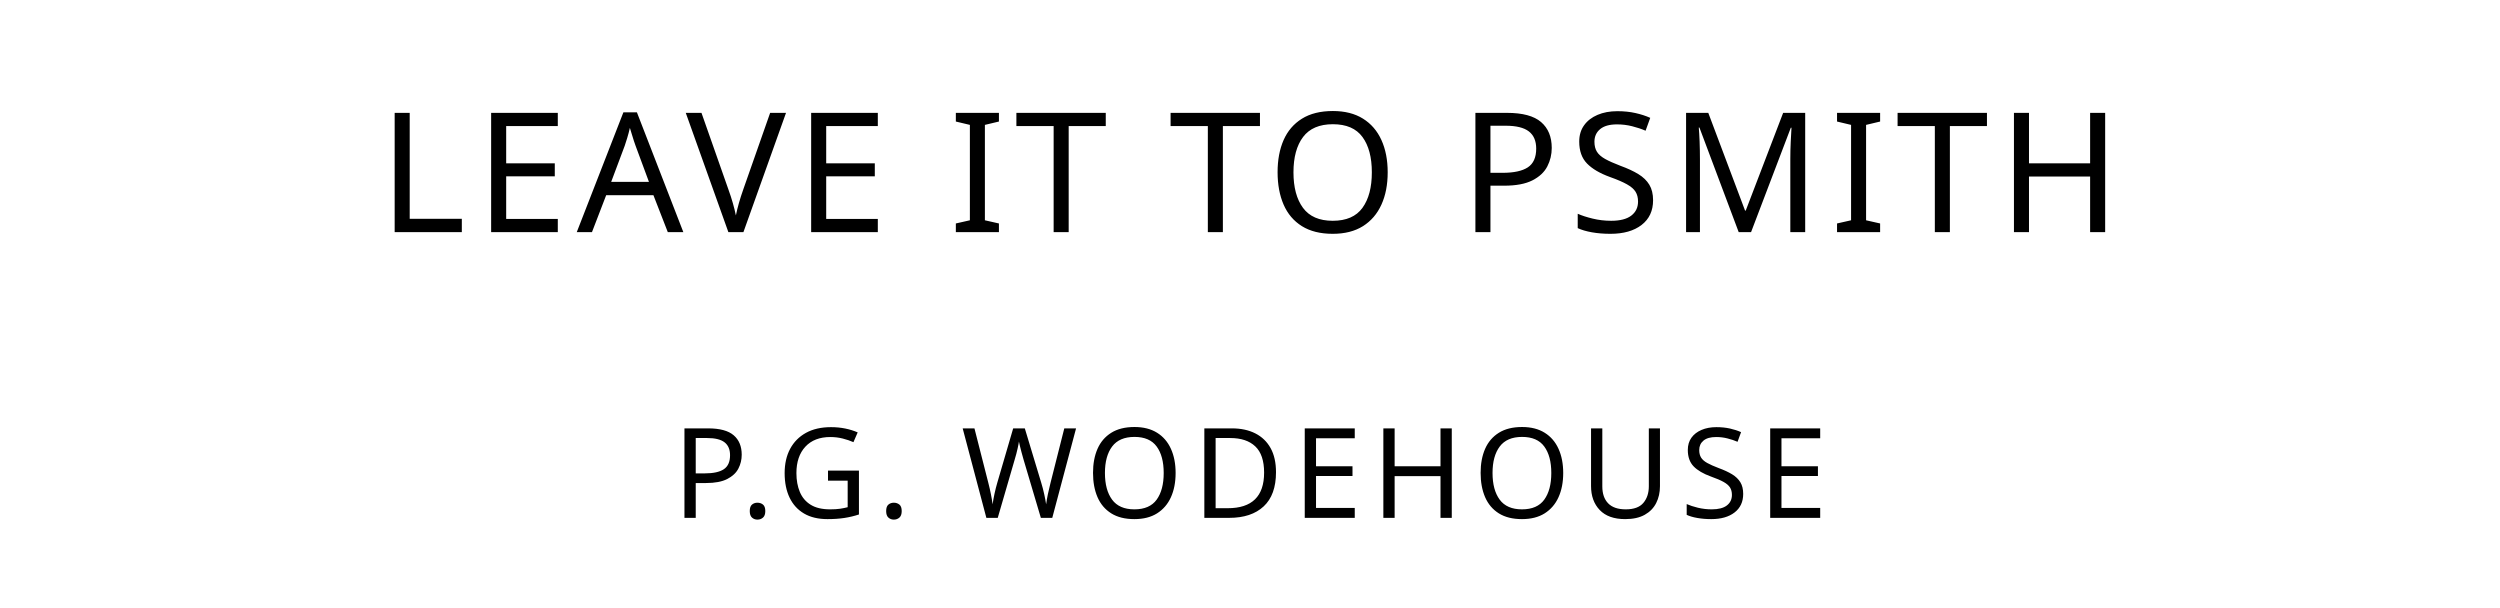
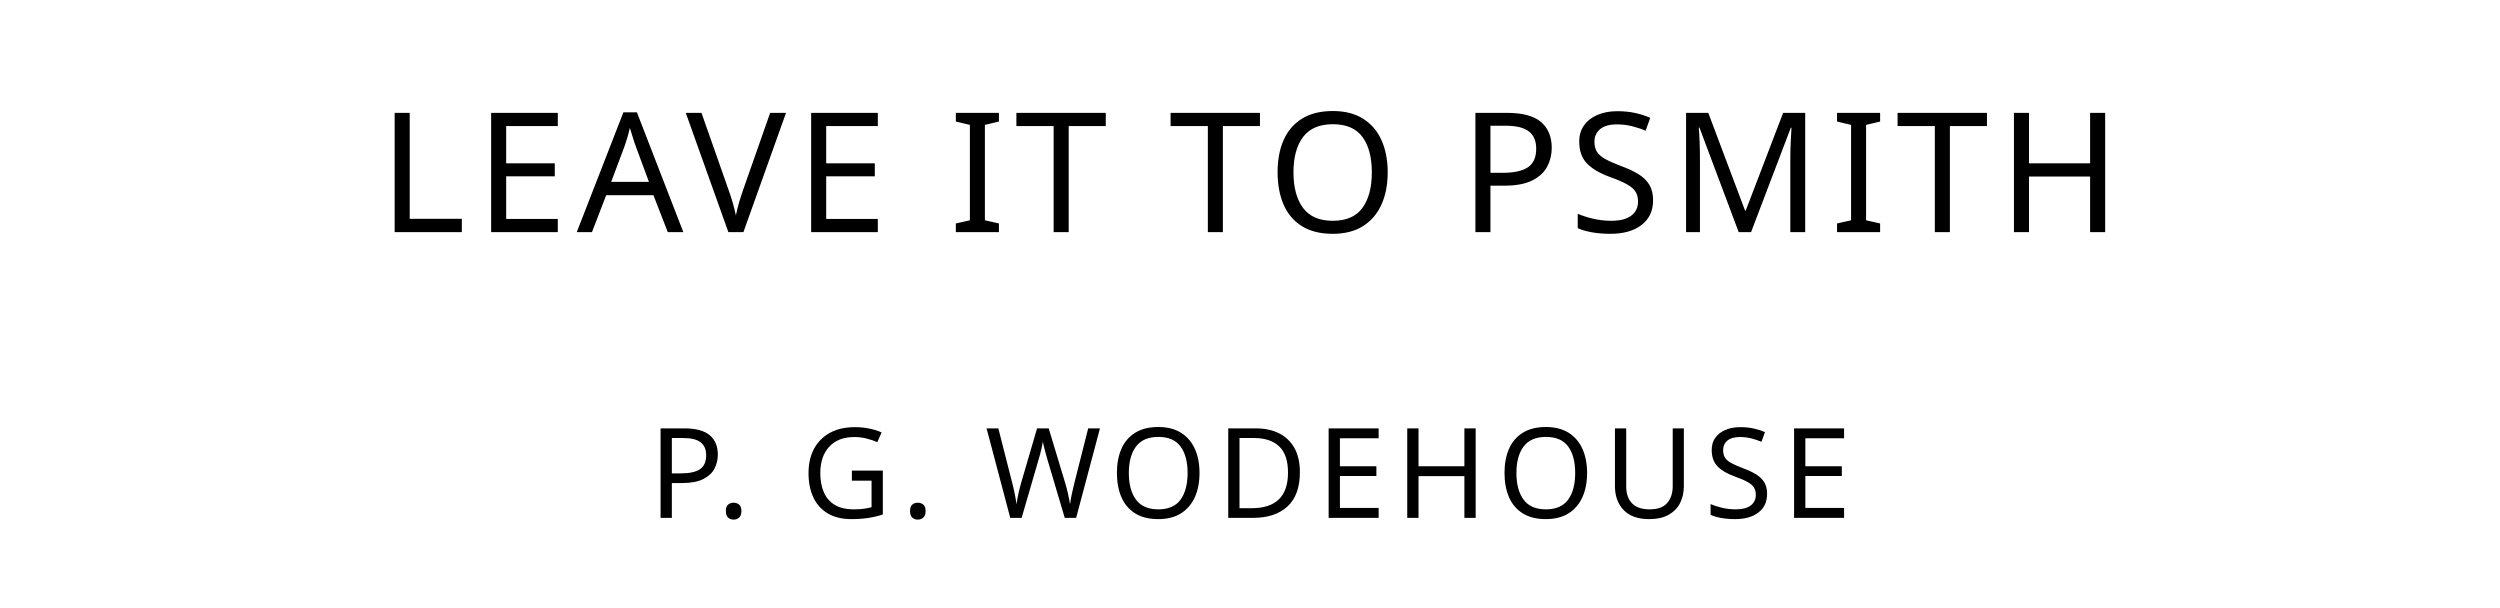
<svg xmlns="http://www.w3.org/2000/svg" version="1.1" viewBox="0 0 1400 340">
  <style type="text/css">
		text{
			font-family: "League Spartan";
			letter-spacing: 5px;
			text-anchor: middle;
		}

		.title{
			font-size: 93.567px;
		}

		.author{
			font-size: 70.175px;
		}
	</style>
  <text class="title" x="700" y="130">LEAVE IT TO PSMITH</text>
-   <text class="author" x="700" y="290">P.G. WODEHOUSE</text>
+   <text class="author" x="700" y="290">P. G. WODEHOUSE</text>
</svg>
